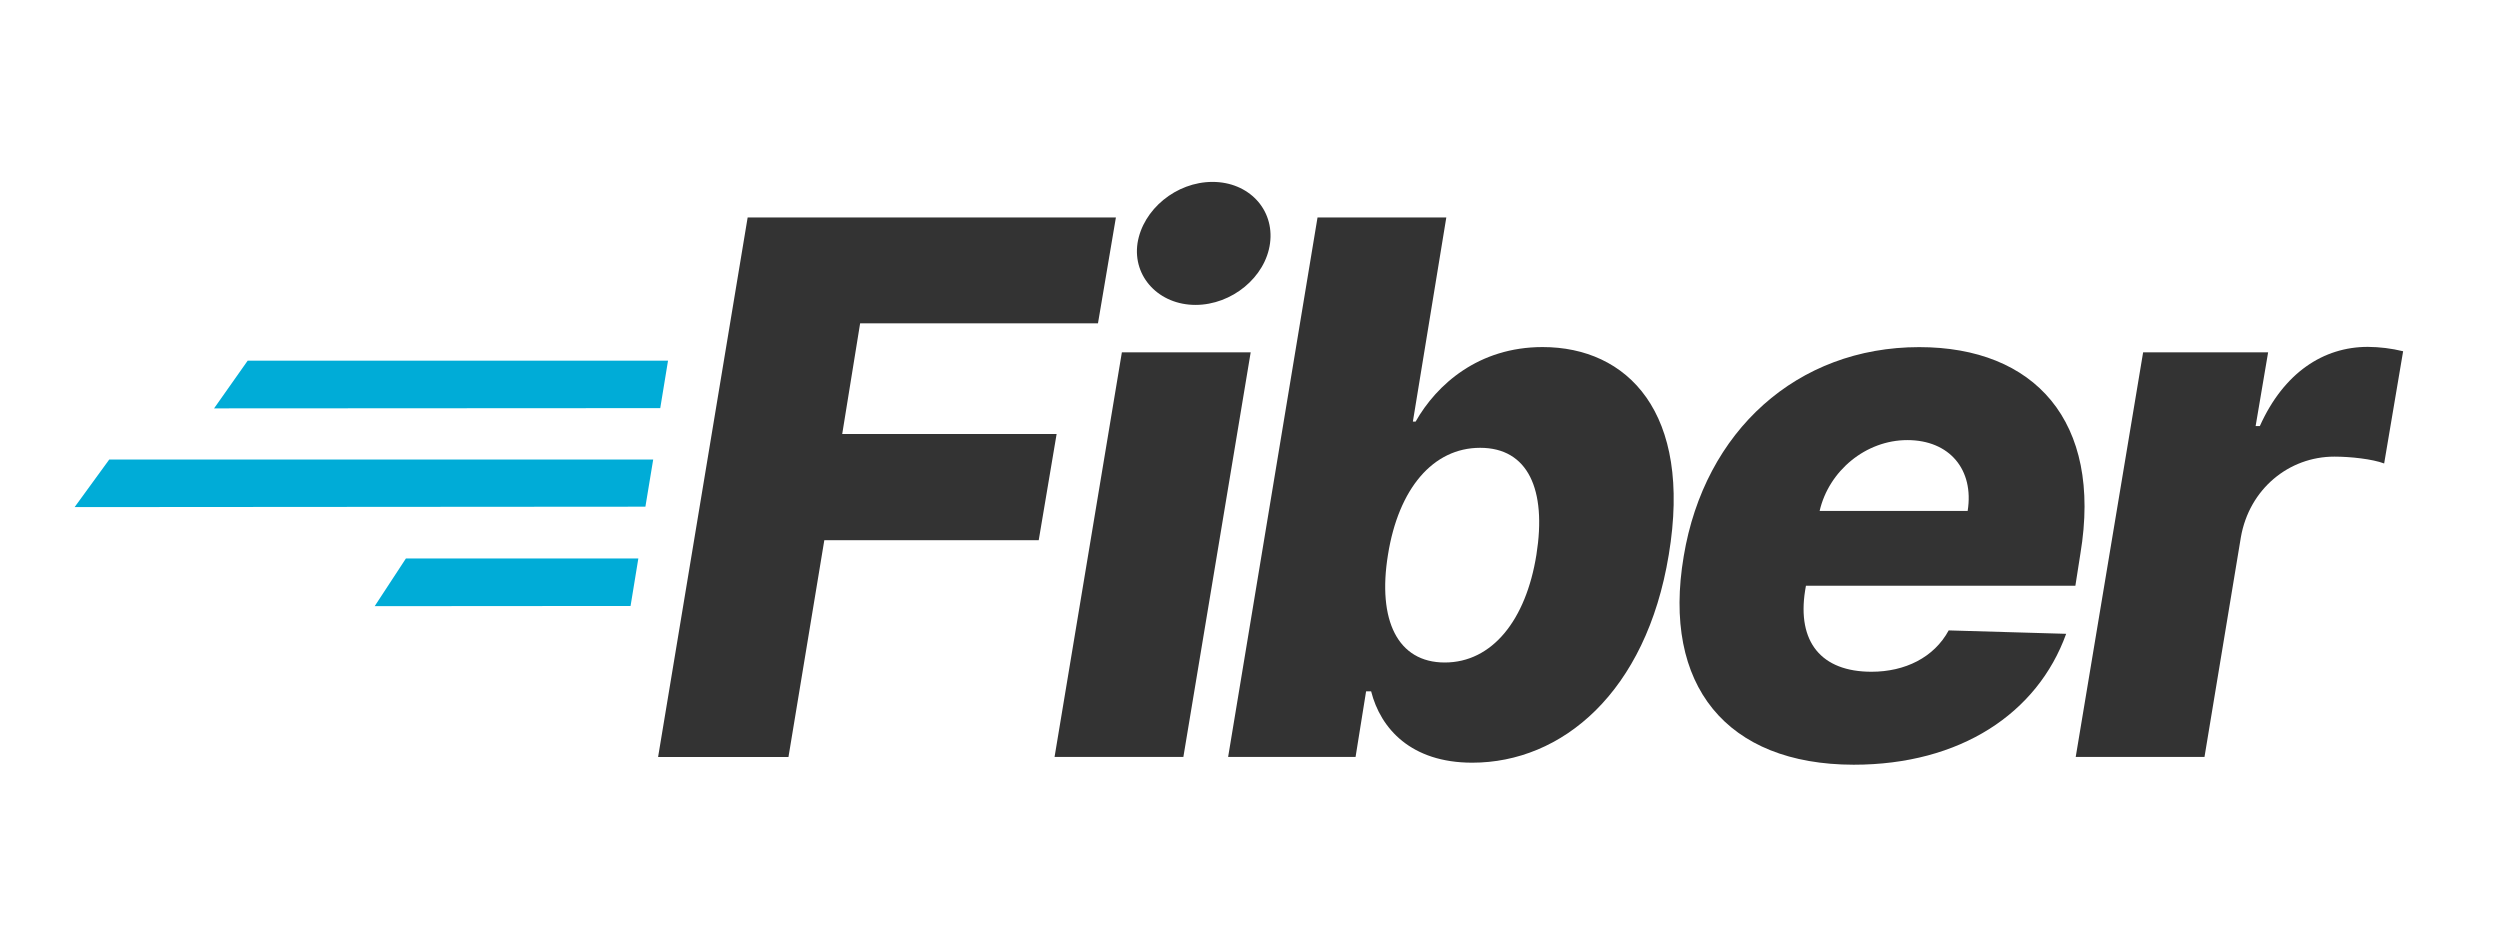
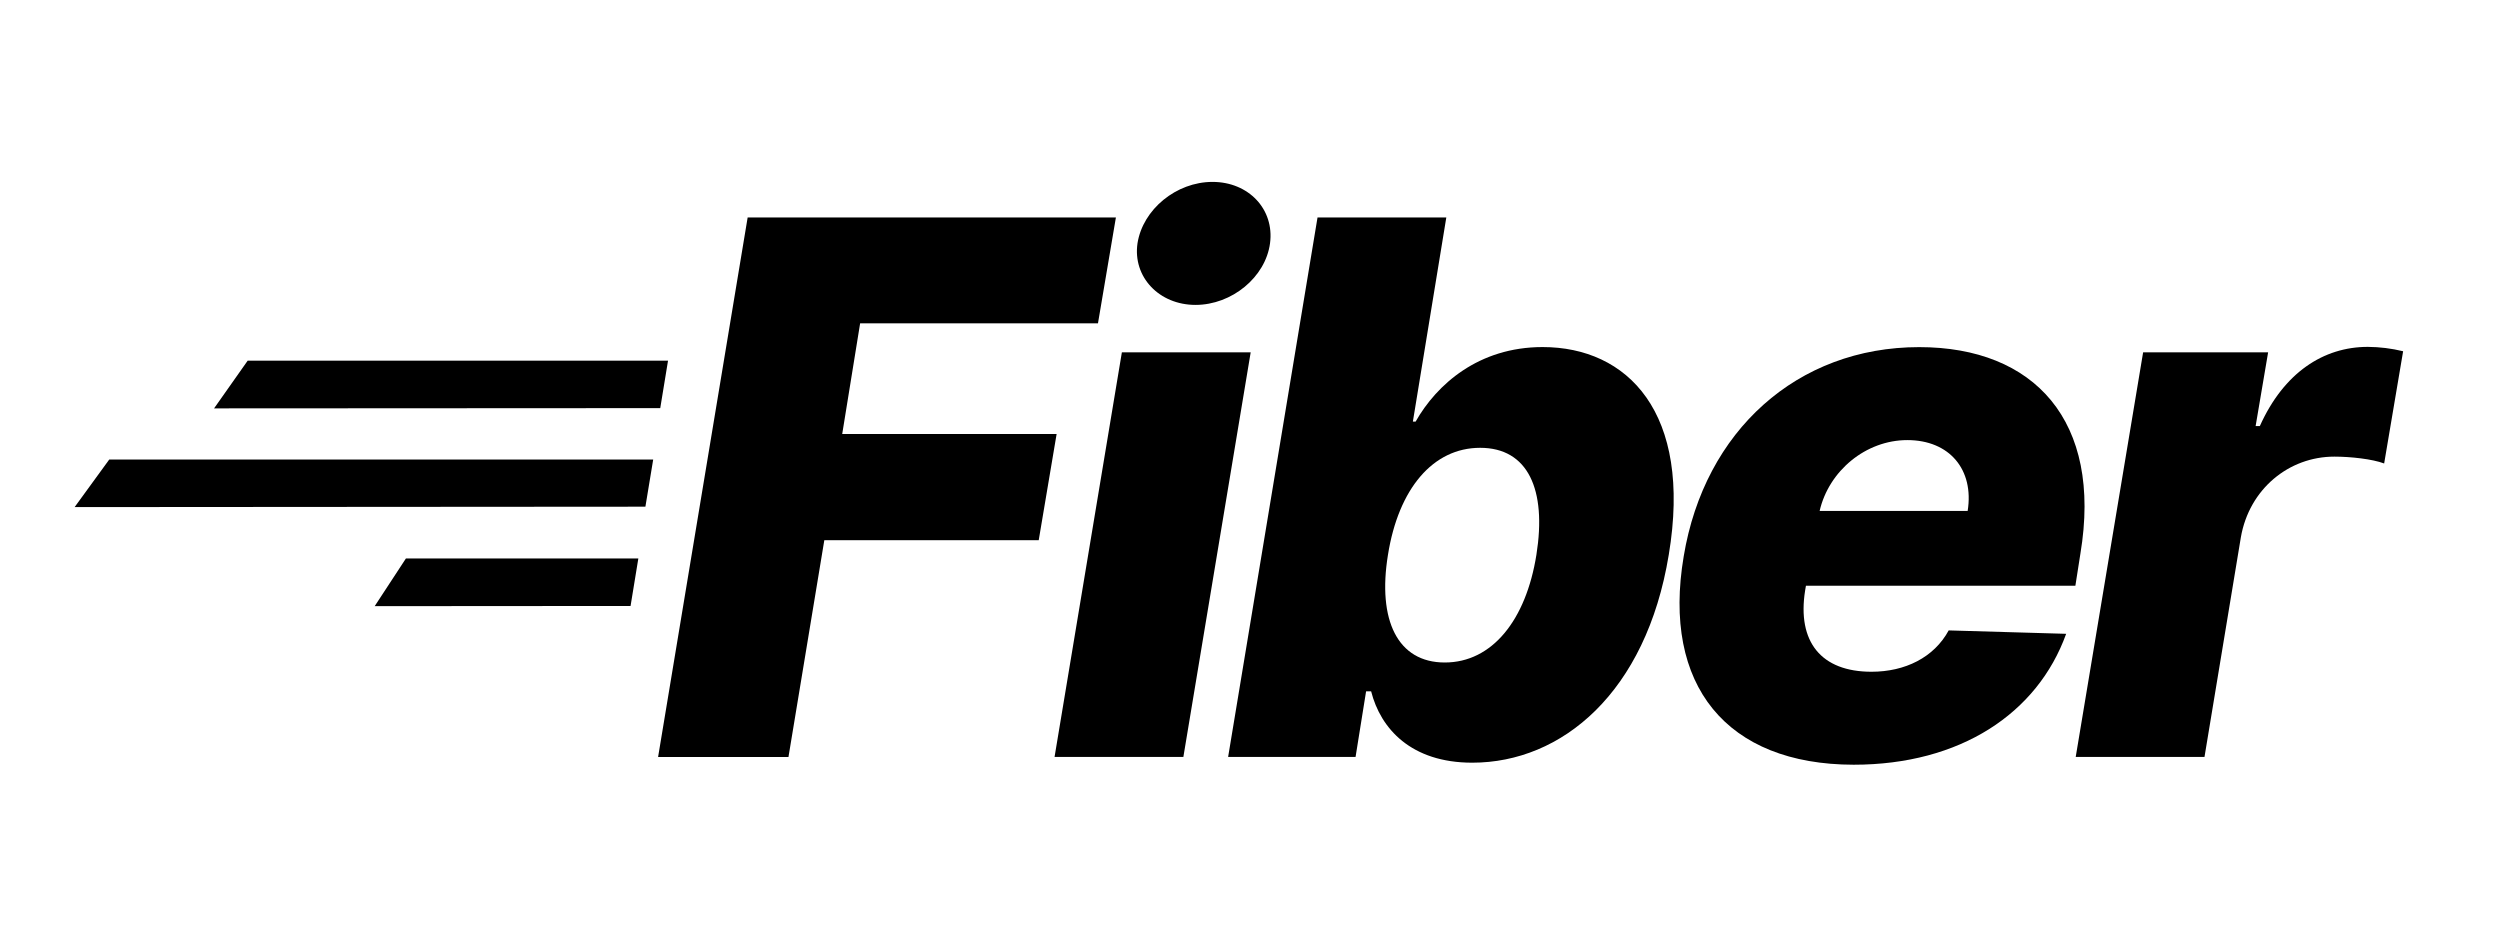
<svg xmlns="http://www.w3.org/2000/svg" viewBox="0 0 800 300">
-   <g fill="#333">
+   <g fill="currentColor">
    <path d="m239.25 69.58h117.84l-5.74 33.89h-76.11l-5.73 35.4h68.61l-5.73 34h-68.61l-11.47 69.37h-41.72z" />
    <path d="m359 112.74h41.22l-21.54 129.47h-41.22zm5-34.89c1.7-10.85 12.41-19.64 24-19.64s19.85 8.79 18.41 19.64-12.22 19.72-23.85 19.72-20.14-8.94-18.56-19.72z" />
    <path d="m421.61 69.58h41.21l-10.7 65.33h.88c6.74-11.89 20.15-23.85 40.63-23.85 27.06 0 48 20.82 40.37 66.5-7.25 44.08-34.22 66.5-62.88 66.5-19.55 0-29.33-10.87-32.36-22.84h-1.61l-3.37 21h-40.78zm40.71 142.42c15.17 0 26-13.57 29.33-34.47s-2.7-34.23-18-34.23c-15.09 0-26.13 13.07-29.5 34.23-3.41 20.93 3.08 34.47 18.17 34.47z" />
    <path d="m538.79 178c6.65-40.12 36.32-66.92 75.35-66.92 36.75 0 58.67 23.51 51.59 66.08l-1.61 10.28h-86.22l-.26 1.52c-2.61 16.44 5.14 26 21.24 26 10.71 0 20-4.55 24.7-13.23l37.59 1.09c-9.18 25.46-33.88 41.89-68 41.89-40.65-.06-61.38-25.34-54.38-66.71zm90.86-14.5c2.11-13.23-5.82-22.67-19.3-22.67-13.32 0-25.12 9.86-28.07 22.67z" />
    <path d="m685.8 112.74h40l-4 23.6h1.35c7.67-17.11 20.39-25.34 34.55-25.34a49 49 0 0 1 11.3 1.4l-6.07 35.91c-3.79-1.43-10.79-2.19-15.93-2.19-14.58 0-27.23 10.37-29.92 25.79l-11.64 70.3h-41.21z" />
  </g>
-   <path d="m213.77 115.41h-134.51l-10.76 15.27 142.78-.08z" fill="#00acd7" />
-   <path d="m209.02 147.06h-174.07l-11.07 15.21 182.65-.13z" fill="#00acd7" />
-   <path d="m204.27 178.7h-74.37l-10 15.27 81.88-.06z" fill="#00acd7" />
+   <path d="m213.77 115.41h-134.51l-10.76 15.27 142.78-.08z" fill="currentColor" />
+   <path d="m209.02 147.06h-174.07l-11.07 15.21 182.65-.13z" fill="currentColor" />
+   <path d="m204.27 178.7h-74.37l-10 15.27 81.88-.06z" fill="currentColor" />
</svg>
